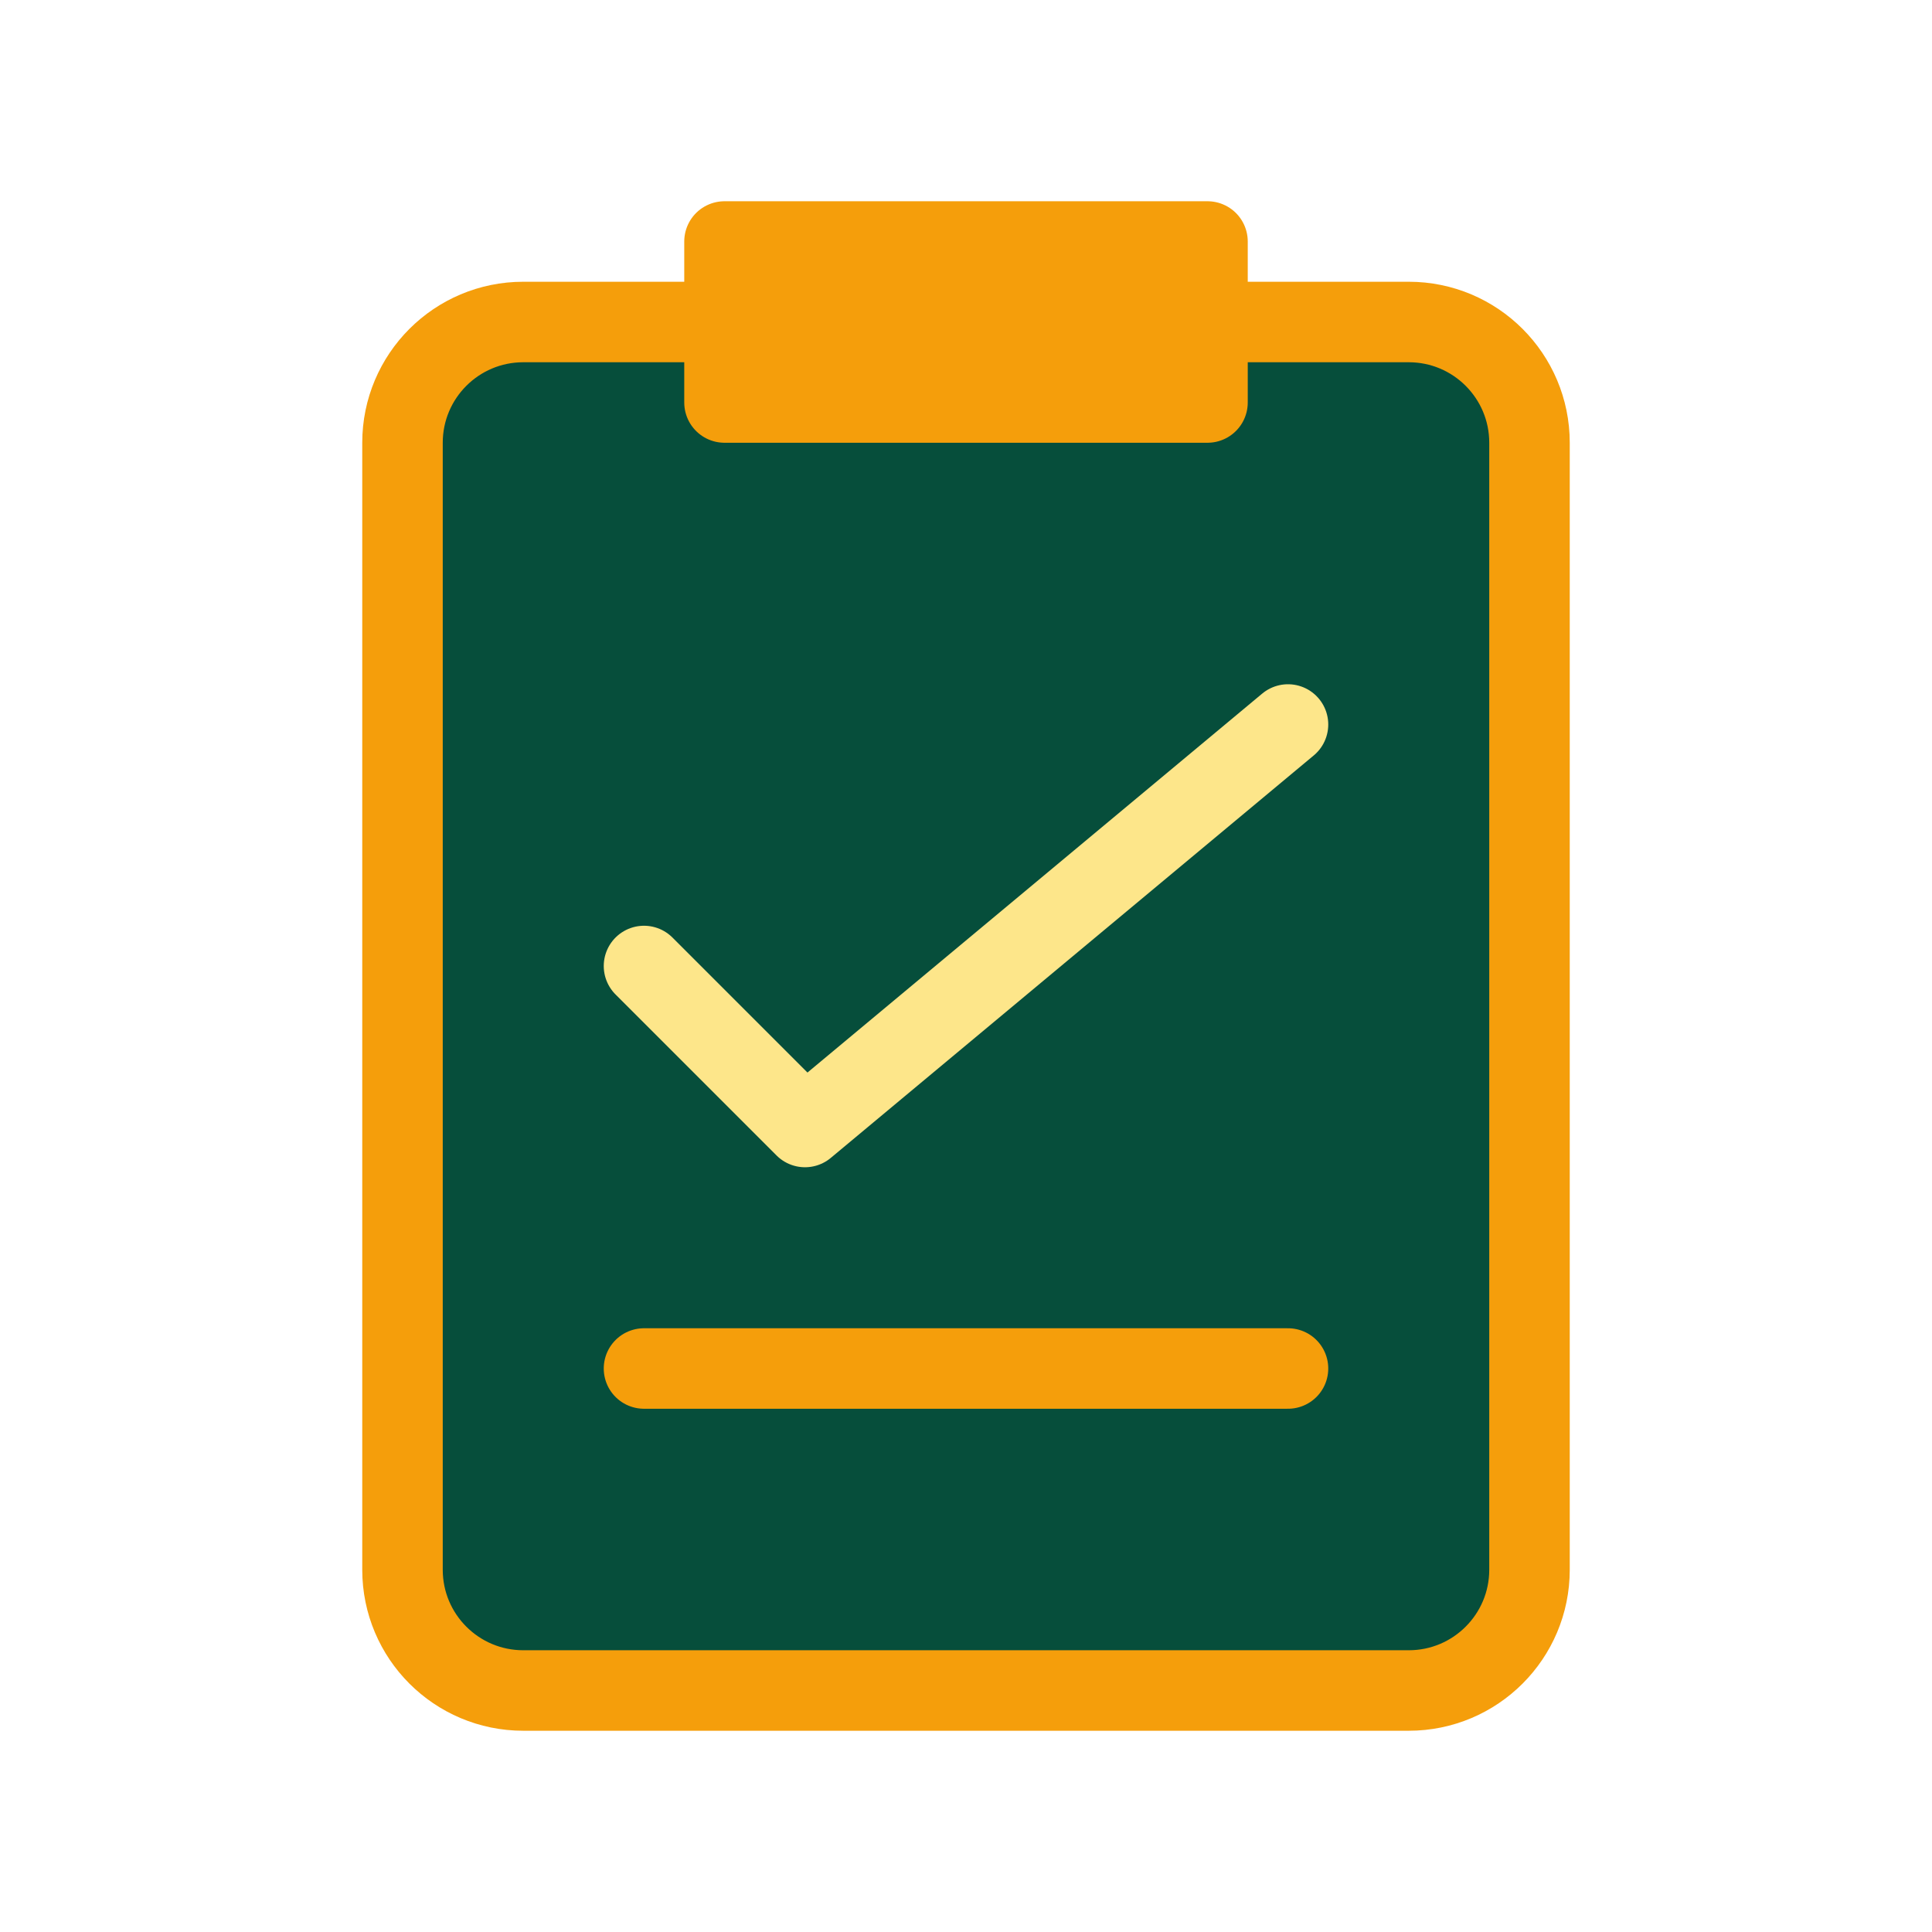
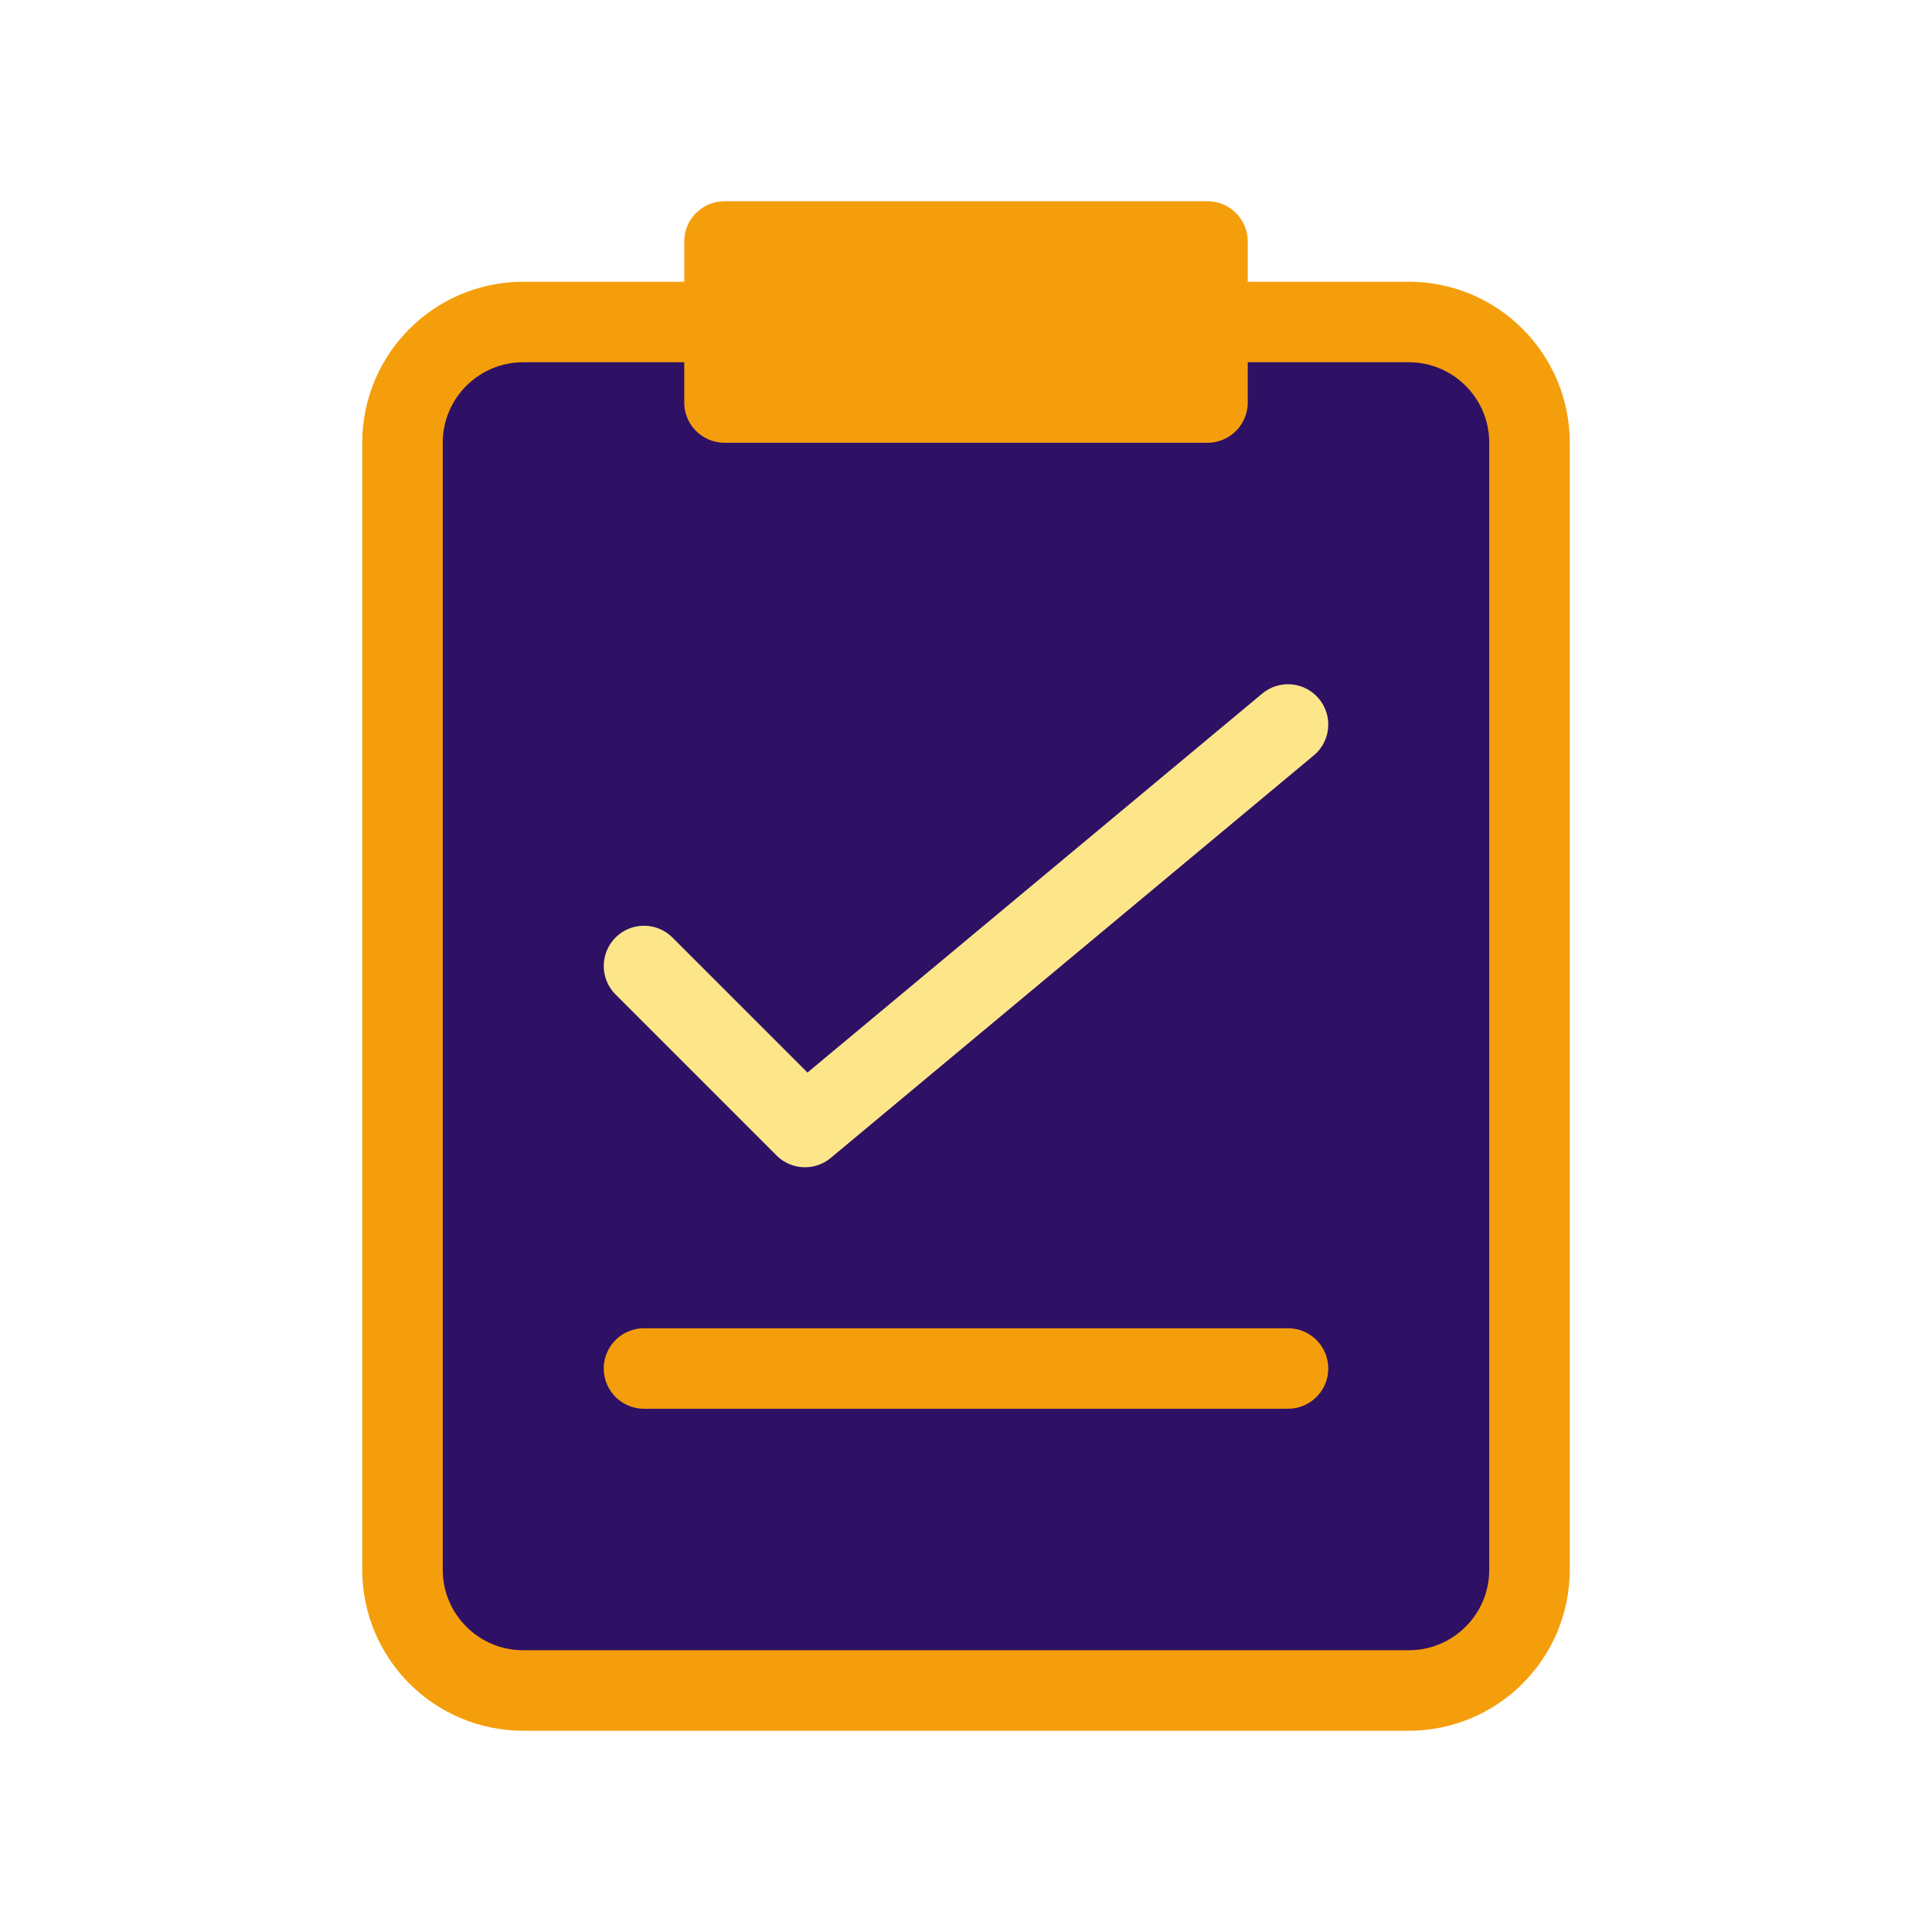
<svg xmlns="http://www.w3.org/2000/svg" viewBox="0 0 48 48" width="48" height="48" fill="none" stroke="#F59E0B" stroke-width="2" stroke-linecap="round" stroke-linejoin="round">
-   <rect x="10" y="8" width="28" height="34" rx="3" fill="#064E3B" stroke="#F59E0B" />
+   <rect x="10" y="8" width="28" height="34" rx="3" fill="#2E1065" stroke="#F59E0B" />
  <path d="M18 6 L30 6 L30 10 L18 10 Z" fill="#F59E0B" />
  <polyline points="16,24 20,28 32,18" stroke="#FDE68A" stroke-width="2" />
  <line x1="16" y1="34" x2="32" y2="34" stroke="#F59E0B" />
</svg>
